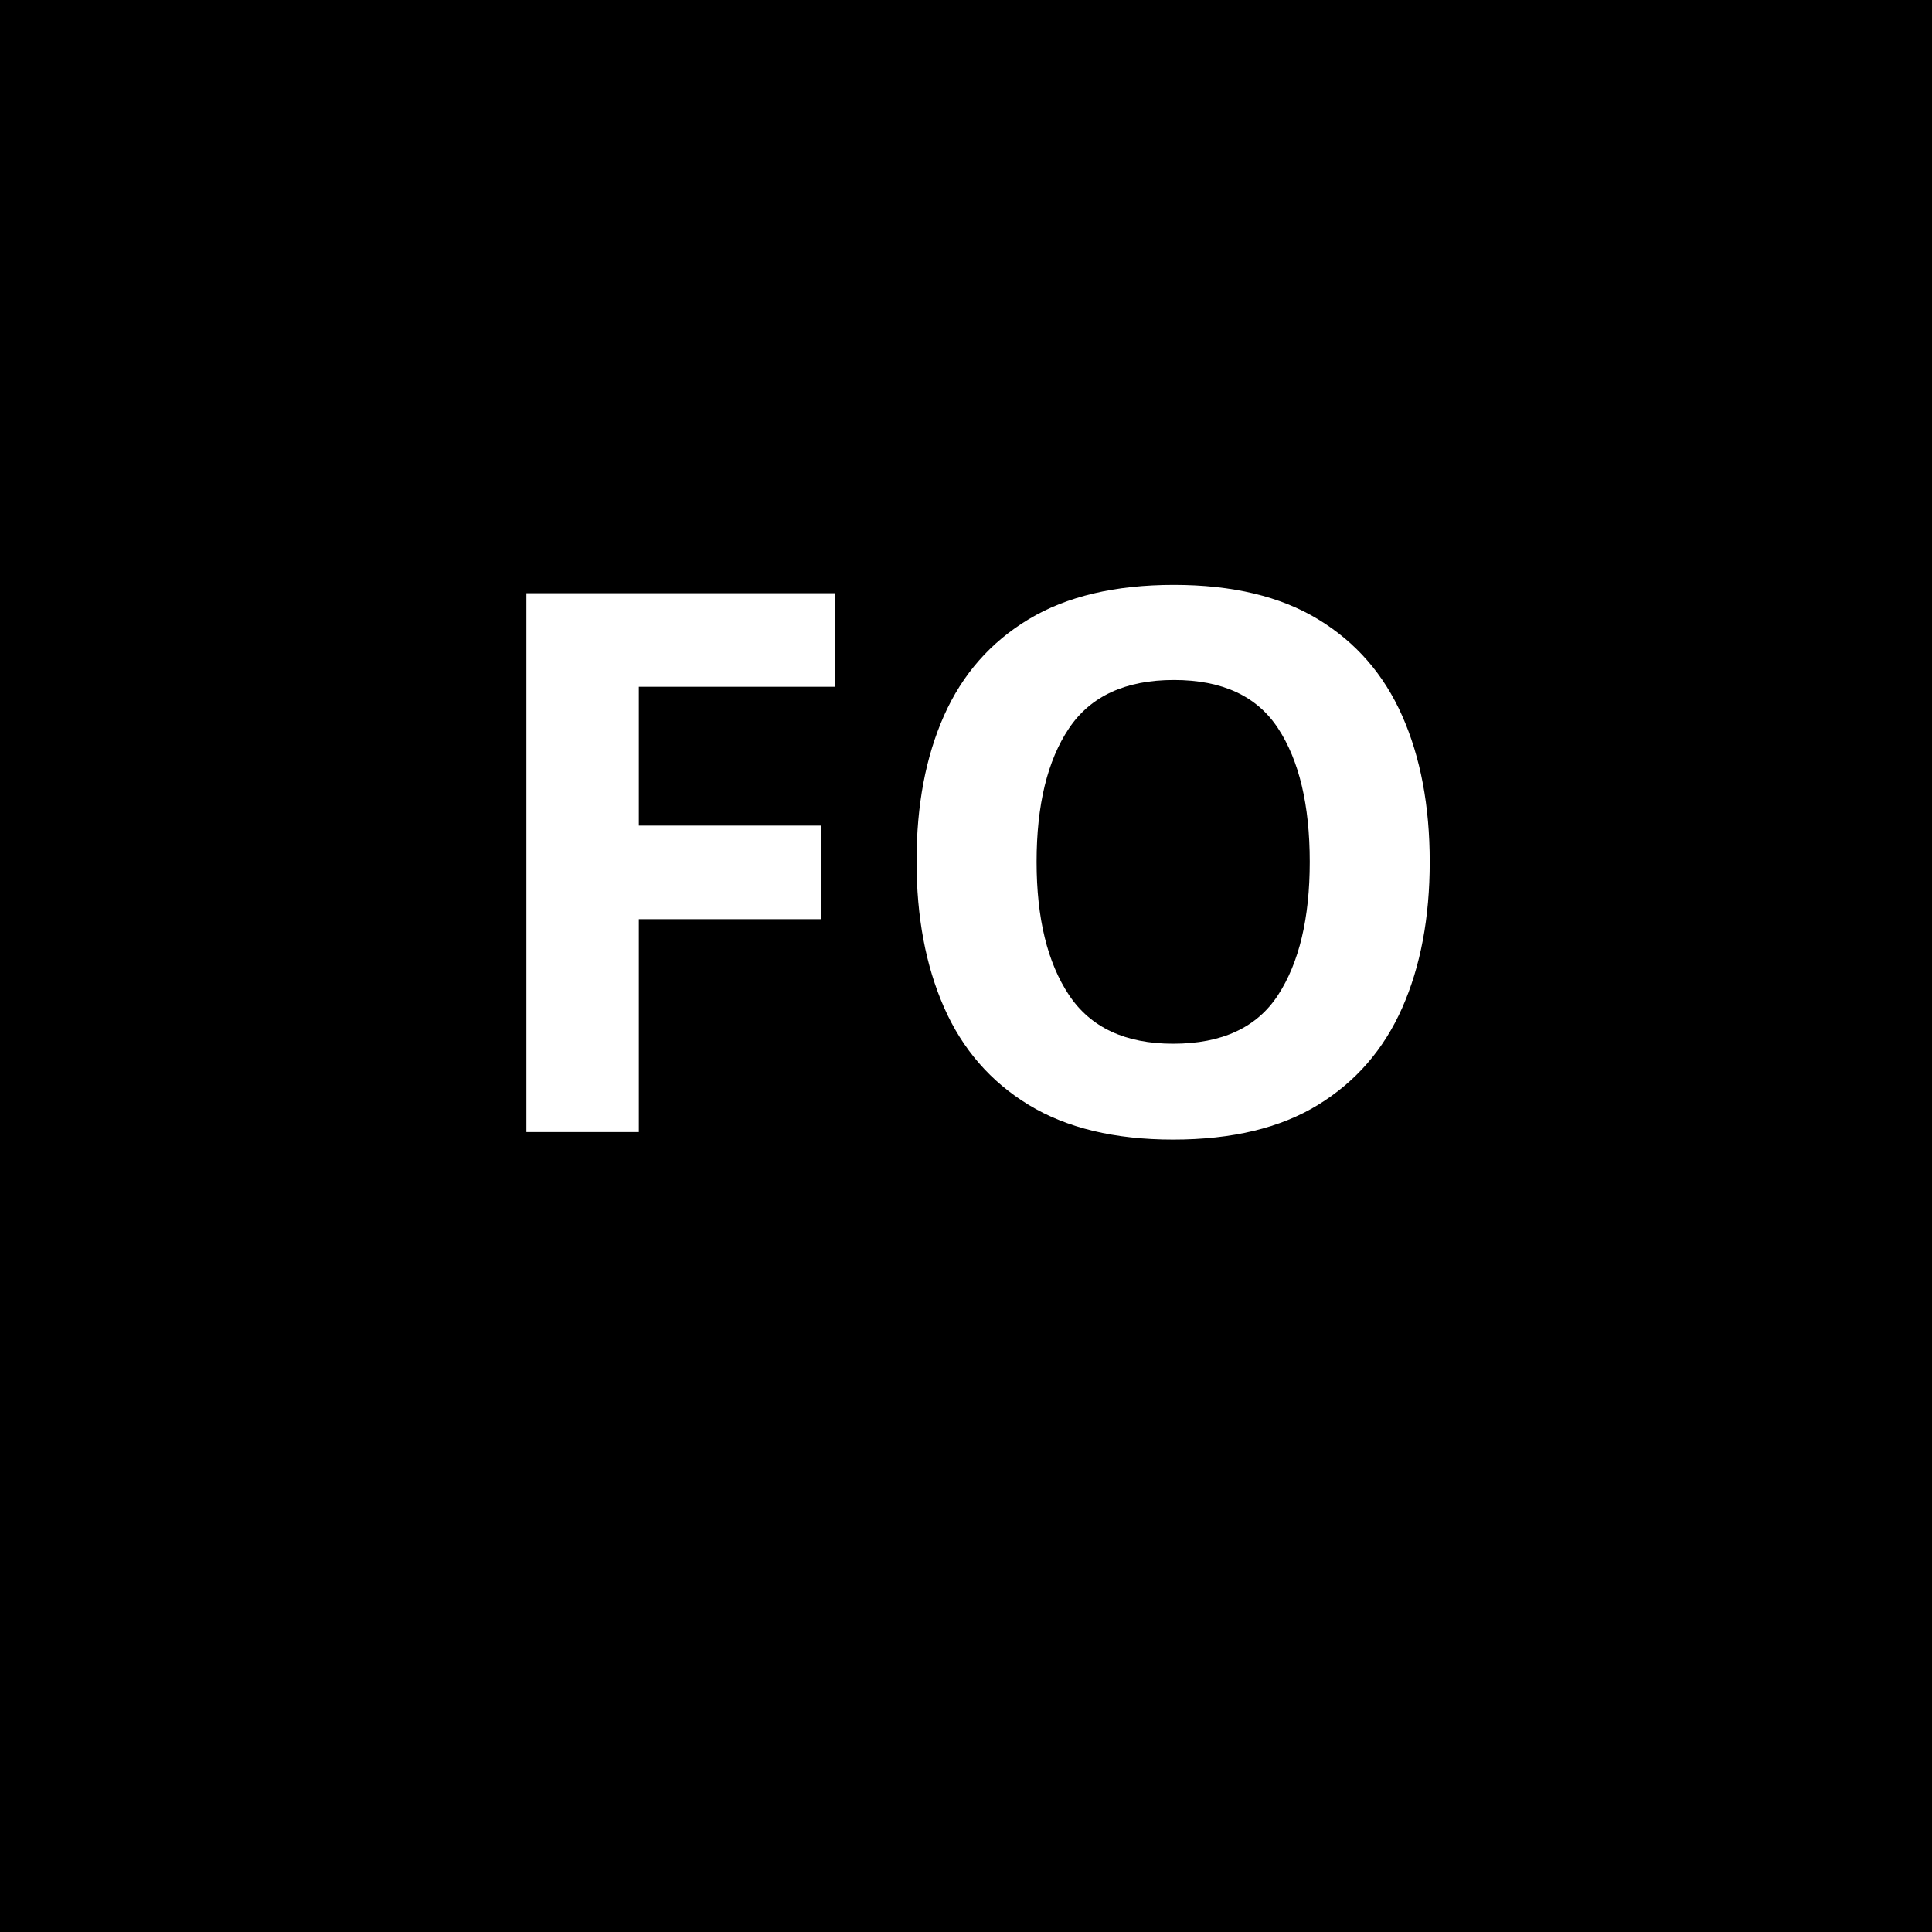
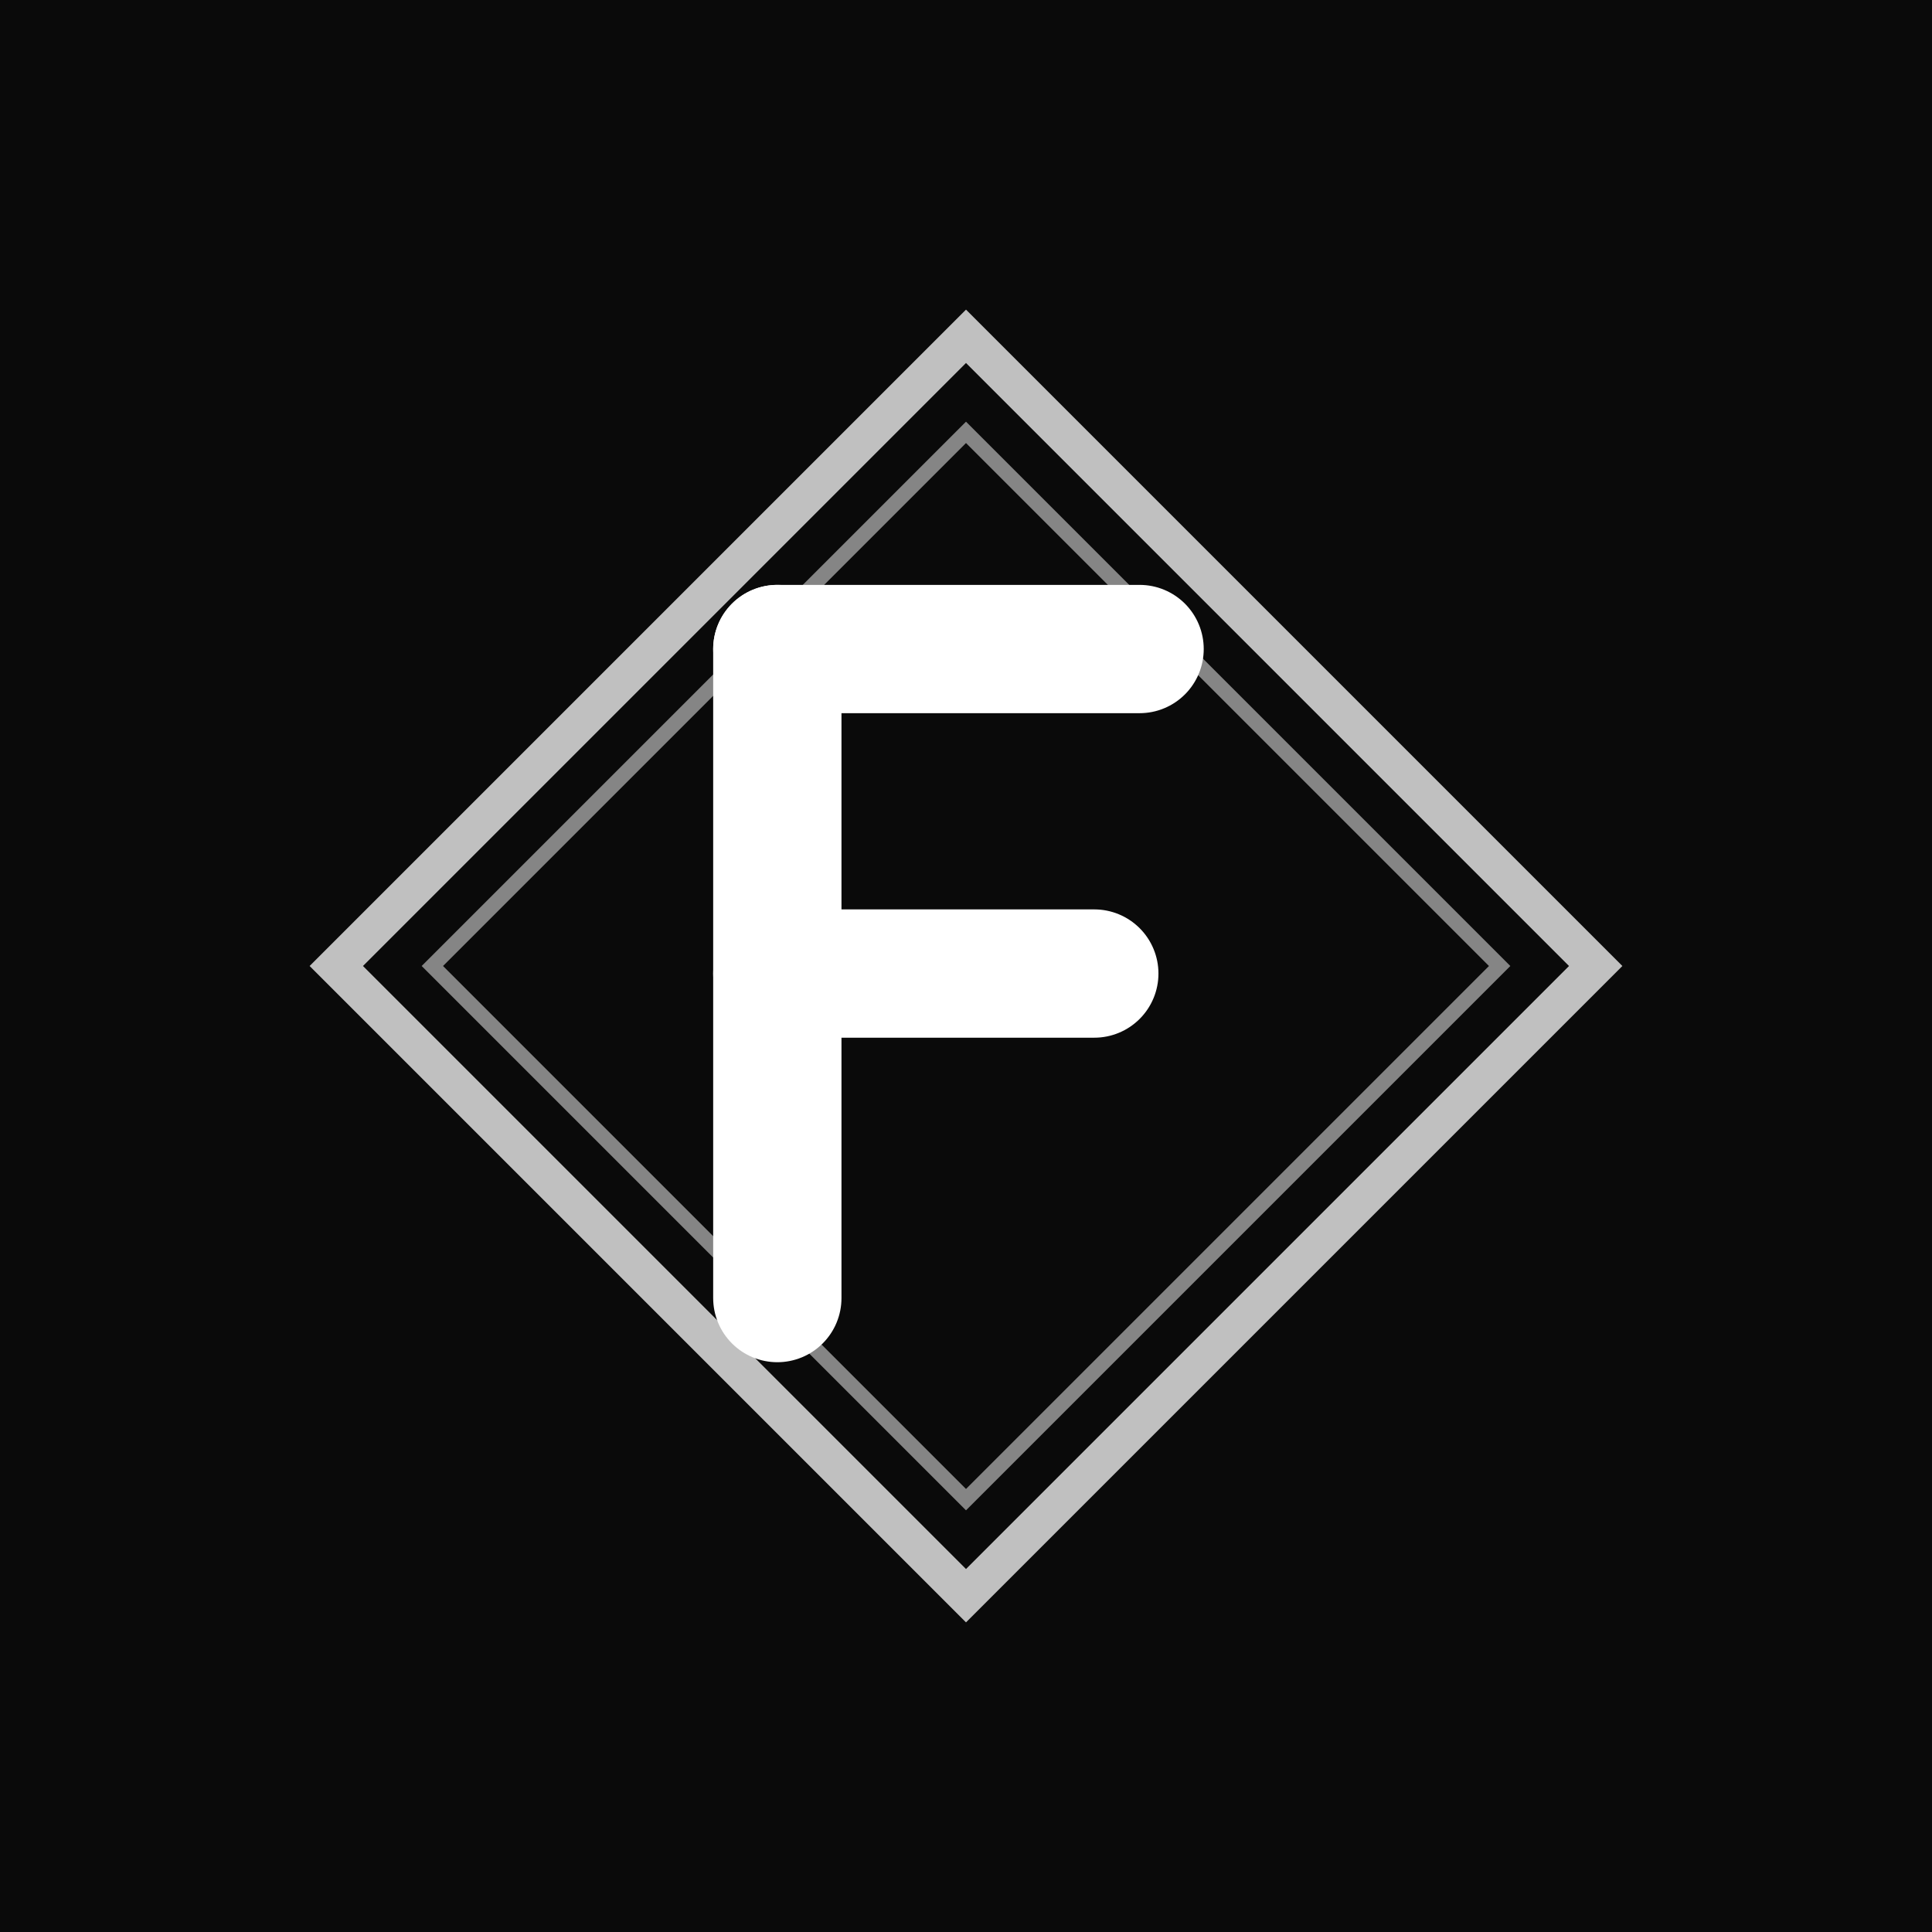
<svg xmlns="http://www.w3.org/2000/svg" width="512" height="512" viewBox="0 0 512 512">
-   <rect width="512" height="512" fill="#000" />
-   <text x="256" y="300" font-family="system-ui" font-size="200" font-weight="900" fill="#fff" text-anchor="middle">FO</text>
+   <rect width="512" height="512" fill="#0a0a0a" />
+   <rect x="138" y="138" width="236" height="236" fill="none" stroke="#c0c0c0" stroke-width="10" transform="rotate(45 256 256)" />
+   <rect x="156" y="156" width="200" height="200" fill="none" stroke="#ffffff" stroke-width="4" opacity="0.5" transform="rotate(45 256 256)" />
+   <g fill="none" stroke="#ffffff" stroke-width="34" stroke-linecap="round" stroke-linejoin="round">
+     <path d="M206 172 h96" />
+     <path d="M206 258 h84" />
+     <path d="M206 172 v172" />
+   </g>
</svg>
